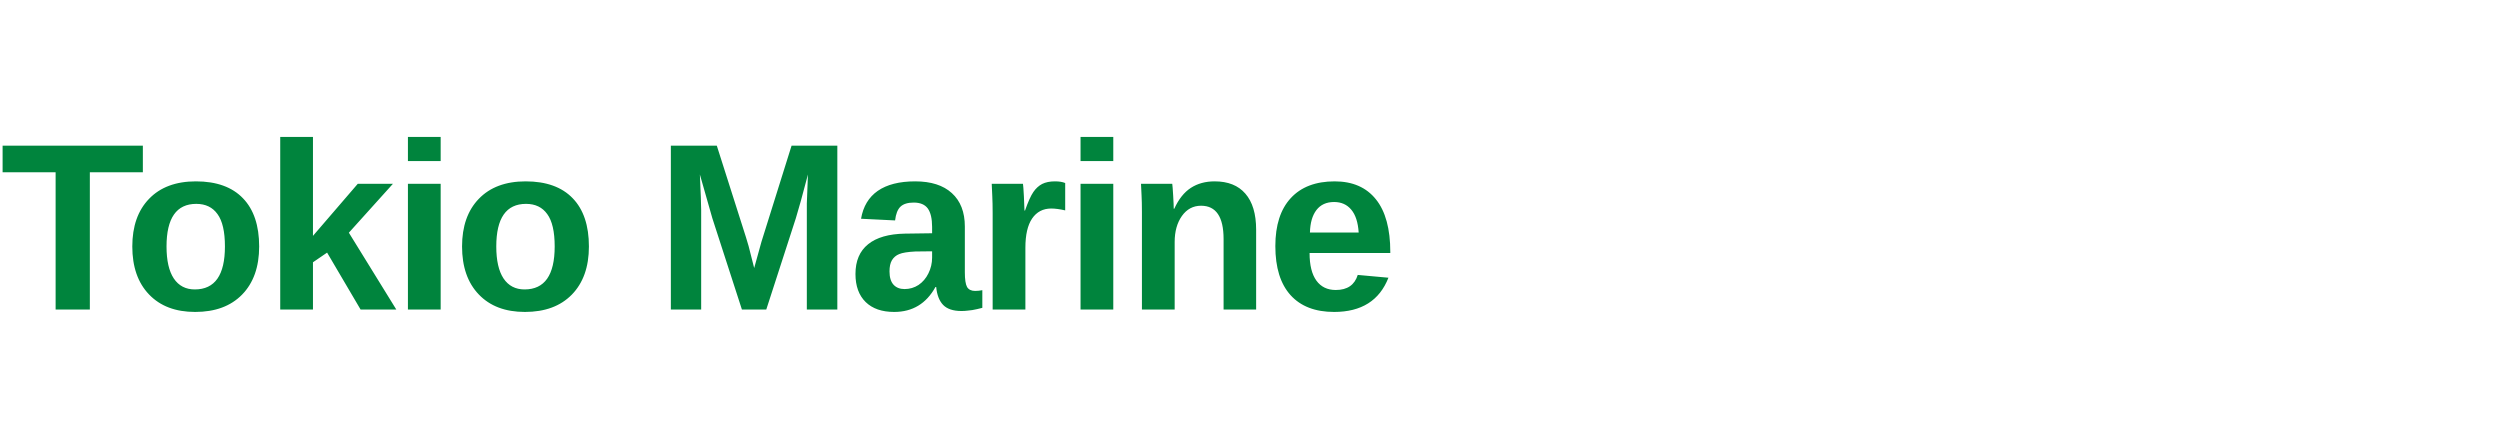
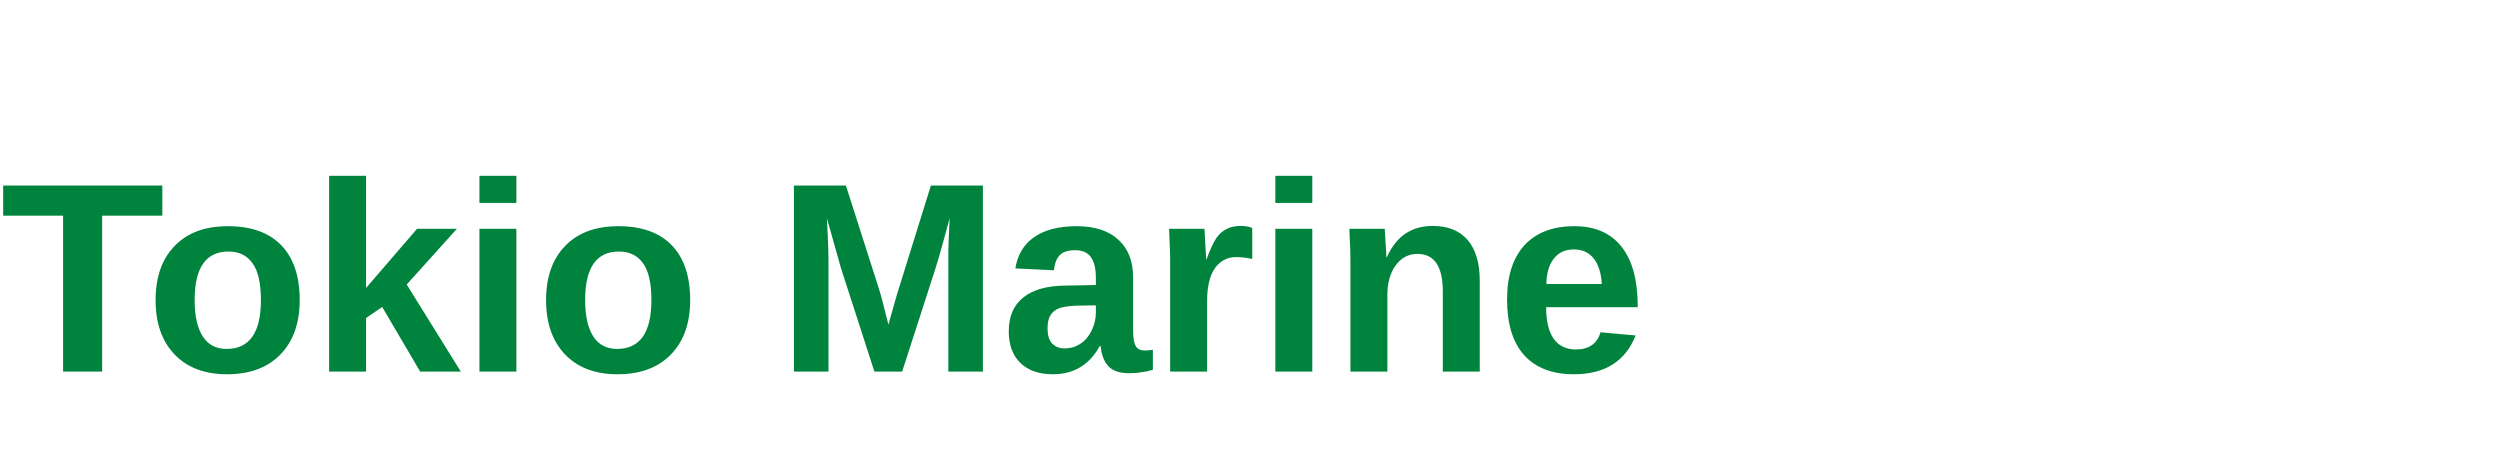
- <svg xmlns="http://www.w3.org/2000/svg" viewBox="0 0 210 36">
-   <text x="0" y="26" font-family="Arial, Helvetica, sans-serif" font-size="20" font-weight="800" fill="#00843D" letter-spacing="-0.4">Tokio Marine</text>
+ <svg xmlns="http://www.w3.org/2000/svg" viewBox="0 0 148 28">
+   <text x="0" y="22" font-family="Arial, Helvetica, sans-serif" font-size="16" font-weight="800" fill="#00843D">Tokio Marine</text>
</svg>
